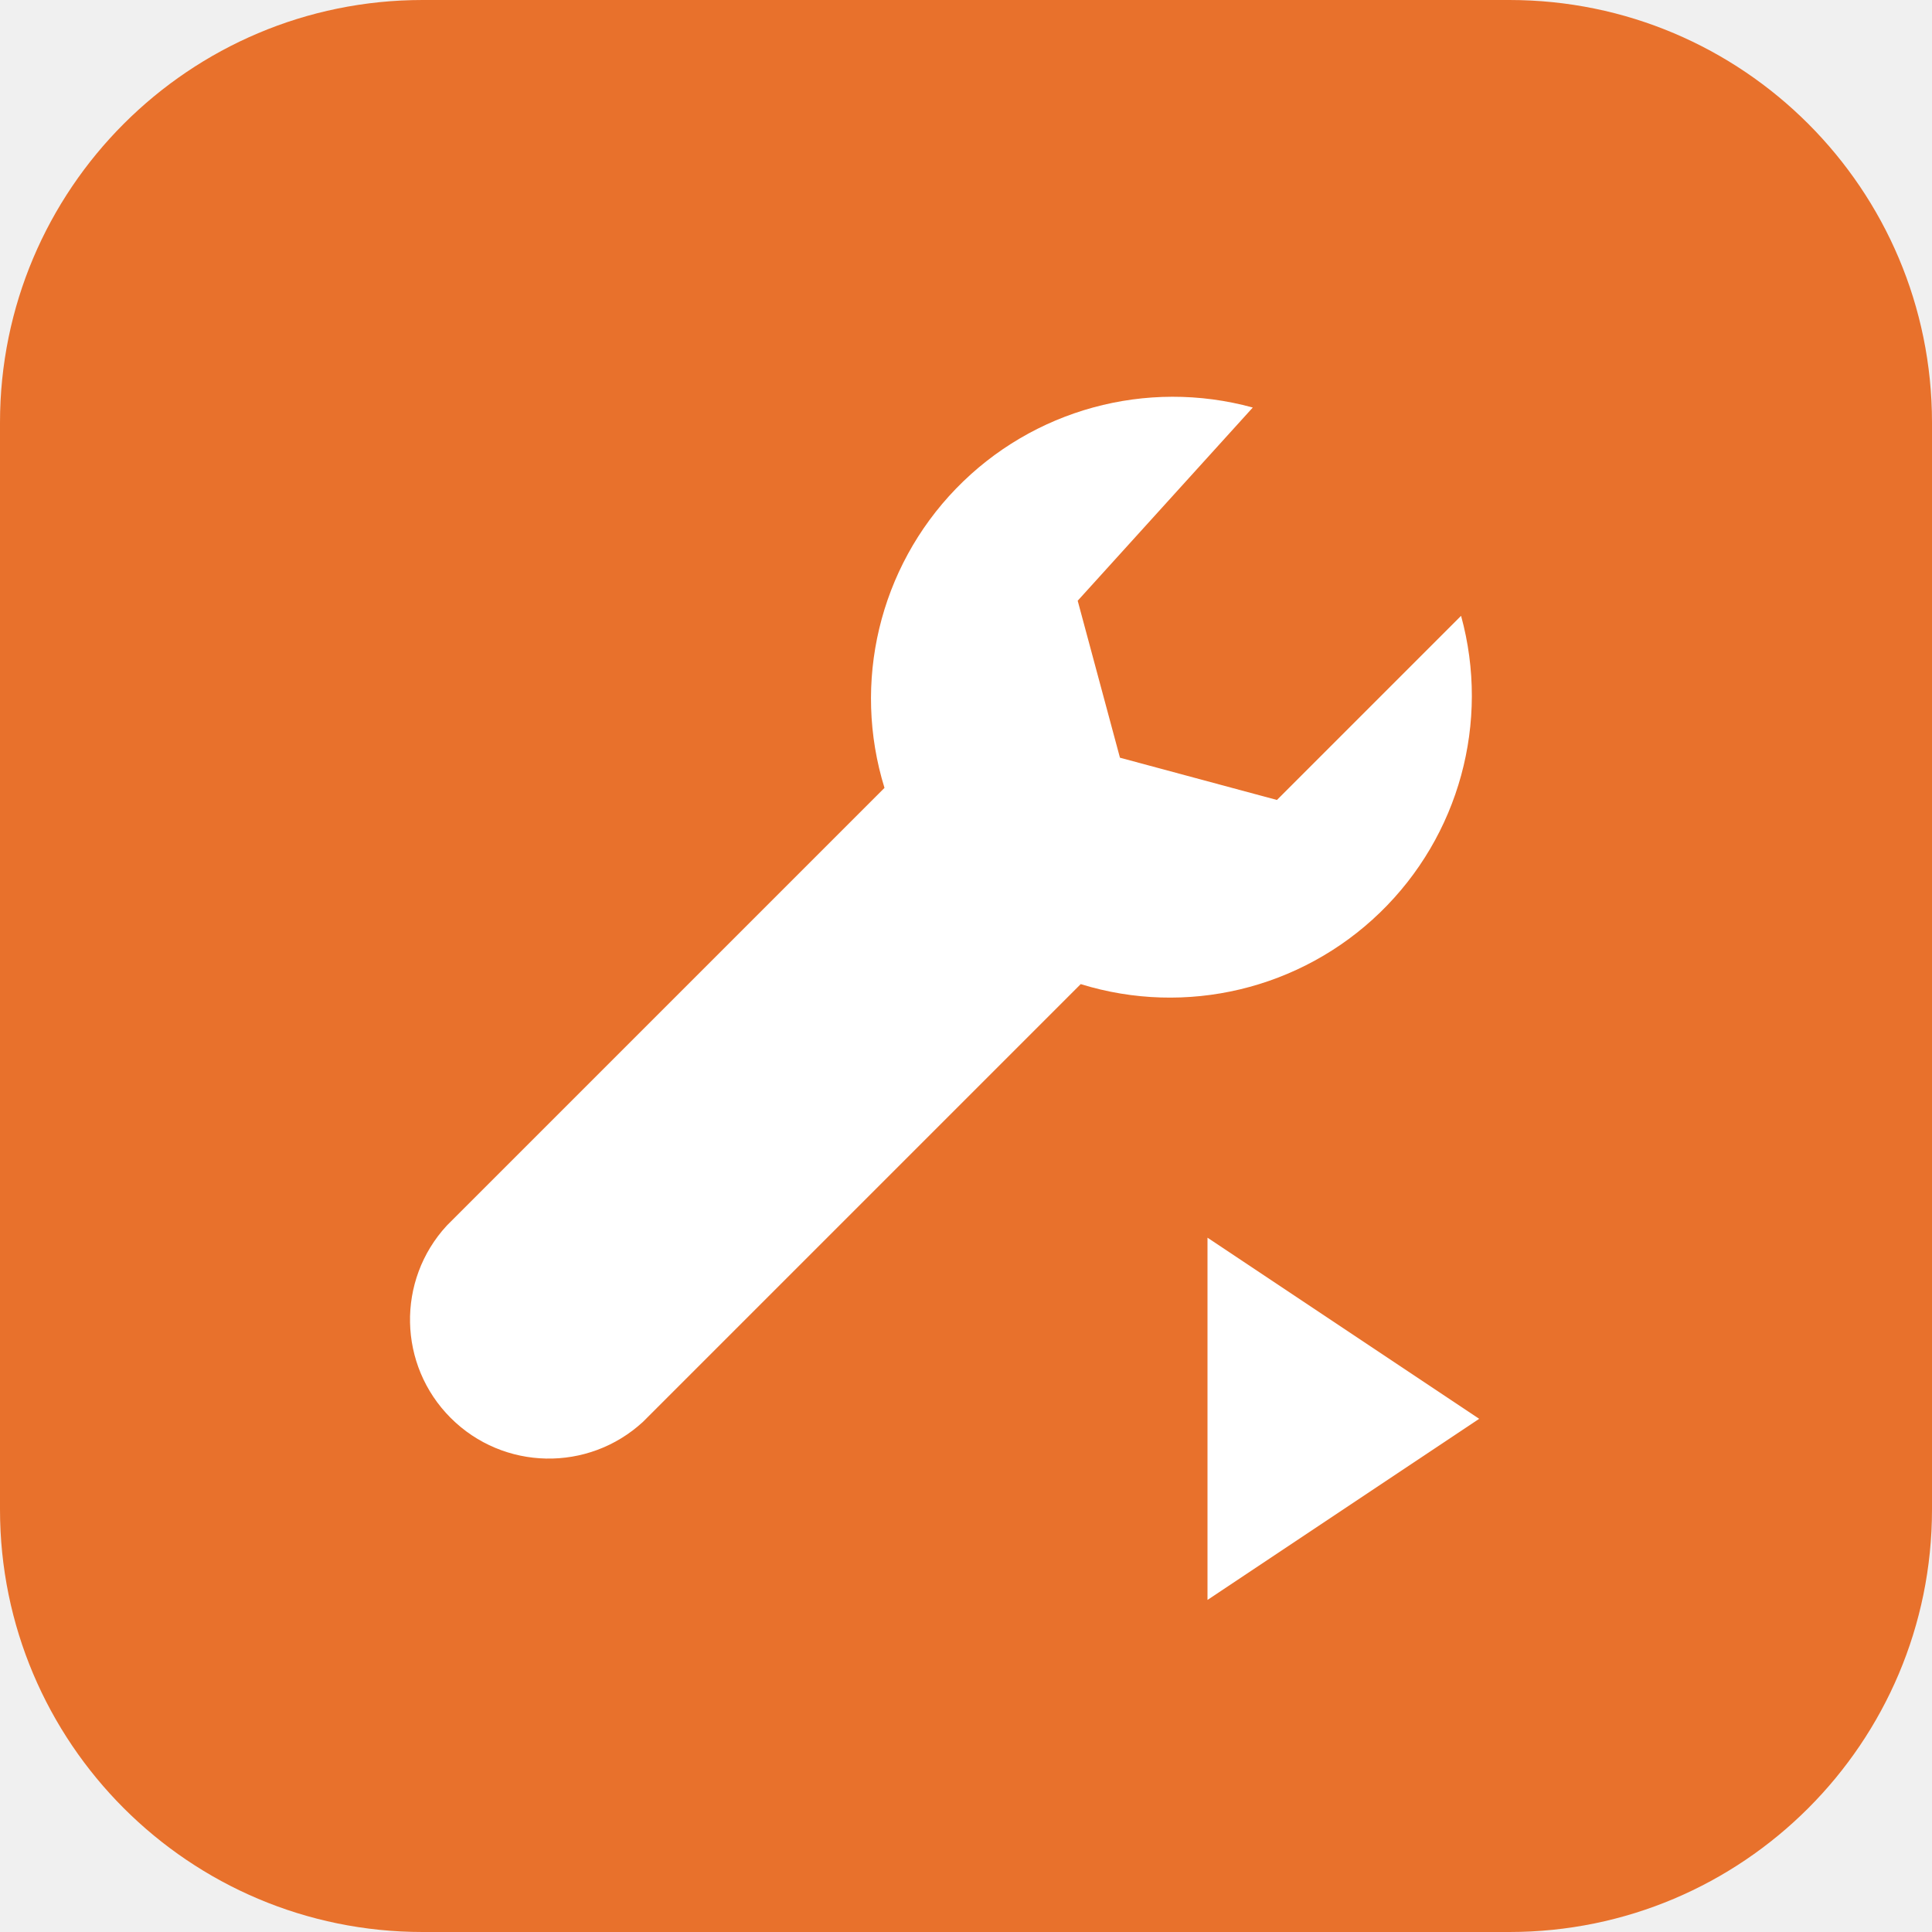
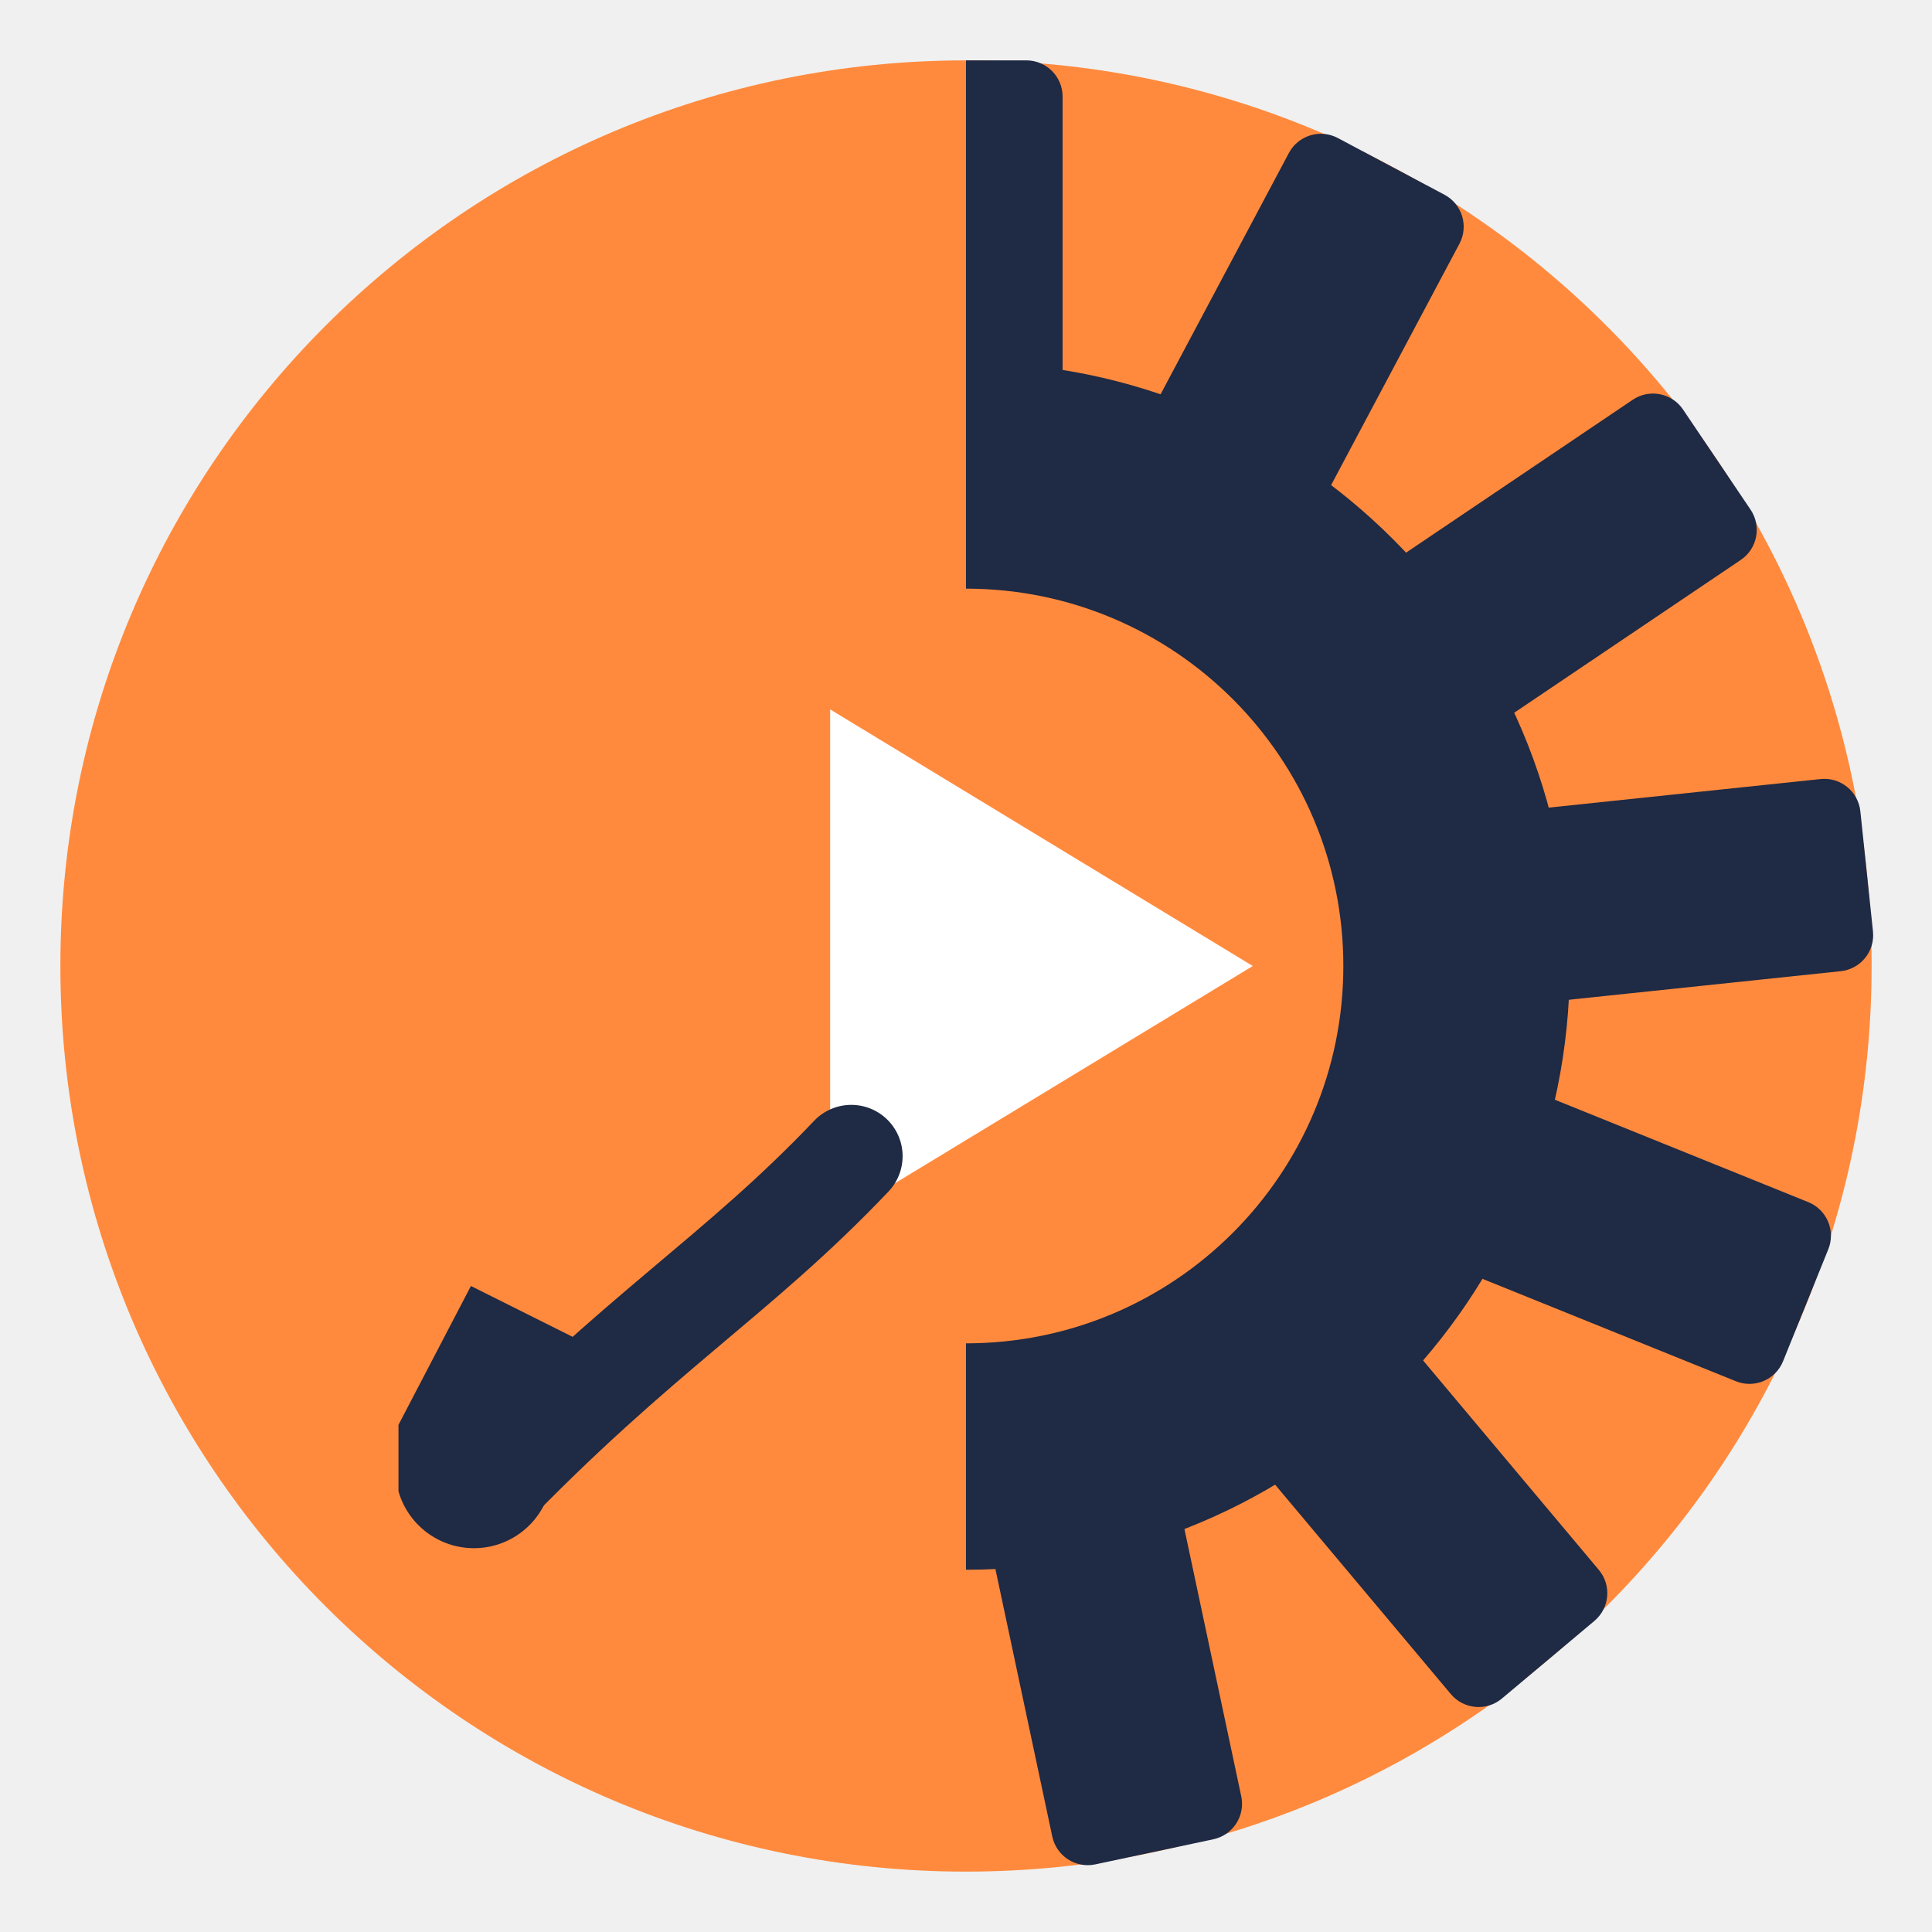
<svg xmlns="http://www.w3.org/2000/svg" viewBox="0 0 64 64">
-   <rect width="64" height="64" rx="14" fill="#e8712c" />
-   <path d="M41.5 13.5a10 10 0 0 0-12.2 12.6L14.8 40.6a4.6 4.6 0 0 0 6.5 6.5l14.5-14.5a10 10 0 0 0 12.6-12.2l-6.1 6.1-5.2-1.4-1.4-5.2z" fill="#fff" />
-   <path d="M40 41v12l9-6z" fill="#fff" />
+   <defs>
+     <linearGradient id="ffg" x1="10" y1="6" x2="54" y2="60">
+       <stop stop-color="#FF8A3D" />
+       <stop offset="1" stop-color="#F2551D" />
+     </linearGradient>
+     <clipPath id="ffright">
+       <rect x="32" y="0" width="32" height="64" />
+     </clipPath>
+   </defs>
+   <circle cx="32" cy="32" r="30" fill="url(#ffg)" />
+   <g clip-path="url(#ffright)" fill="#1F2A44">
+     <g transform="translate(32 32)">
+       <rect x="-3.2" y="-30" width="6.4" height="12" rx="1.2" />
+       <rect x="-3.2" y="-30" width="6.4" height="12" rx="1.2" transform="rotate(28)" />
+       <rect x="-3.2" y="-30" width="6.4" height="12" rx="1.2" transform="rotate(56)" />
+       <rect x="-3.2" y="-30" width="6.4" height="12" rx="1.2" transform="rotate(84)" />
+       <rect x="-3.2" y="-30" width="6.4" height="12" rx="1.2" transform="rotate(112)" />
+       <rect x="-3.2" y="-30" width="6.4" height="12" rx="1.2" transform="rotate(140)" />
+       <rect x="-3.2" y="-30" width="6.4" height="12" rx="1.2" transform="rotate(168)" />
+     </g>
+     <circle cx="32" cy="32" r="20" />
+     <circle cx="32" cy="32" r="12.5" fill="url(#ffg)" />
+   </g>
+   <path d="M27.5 23.5v17l14-8.5z" fill="#fff" />
+   <path d="M16 49.5c5.2-5.4 8.4-7.2 12.2-11.2" fill="none" stroke="#1F2A44" stroke-width="3.4" stroke-linecap="round" />
+   <path d="M13.2 47.2l2.4-4.6 4.8 2.4-2.2 4.4a2.6 2.6 0 0 1-5 .0z" fill="#1F2A44" />
</svg>
